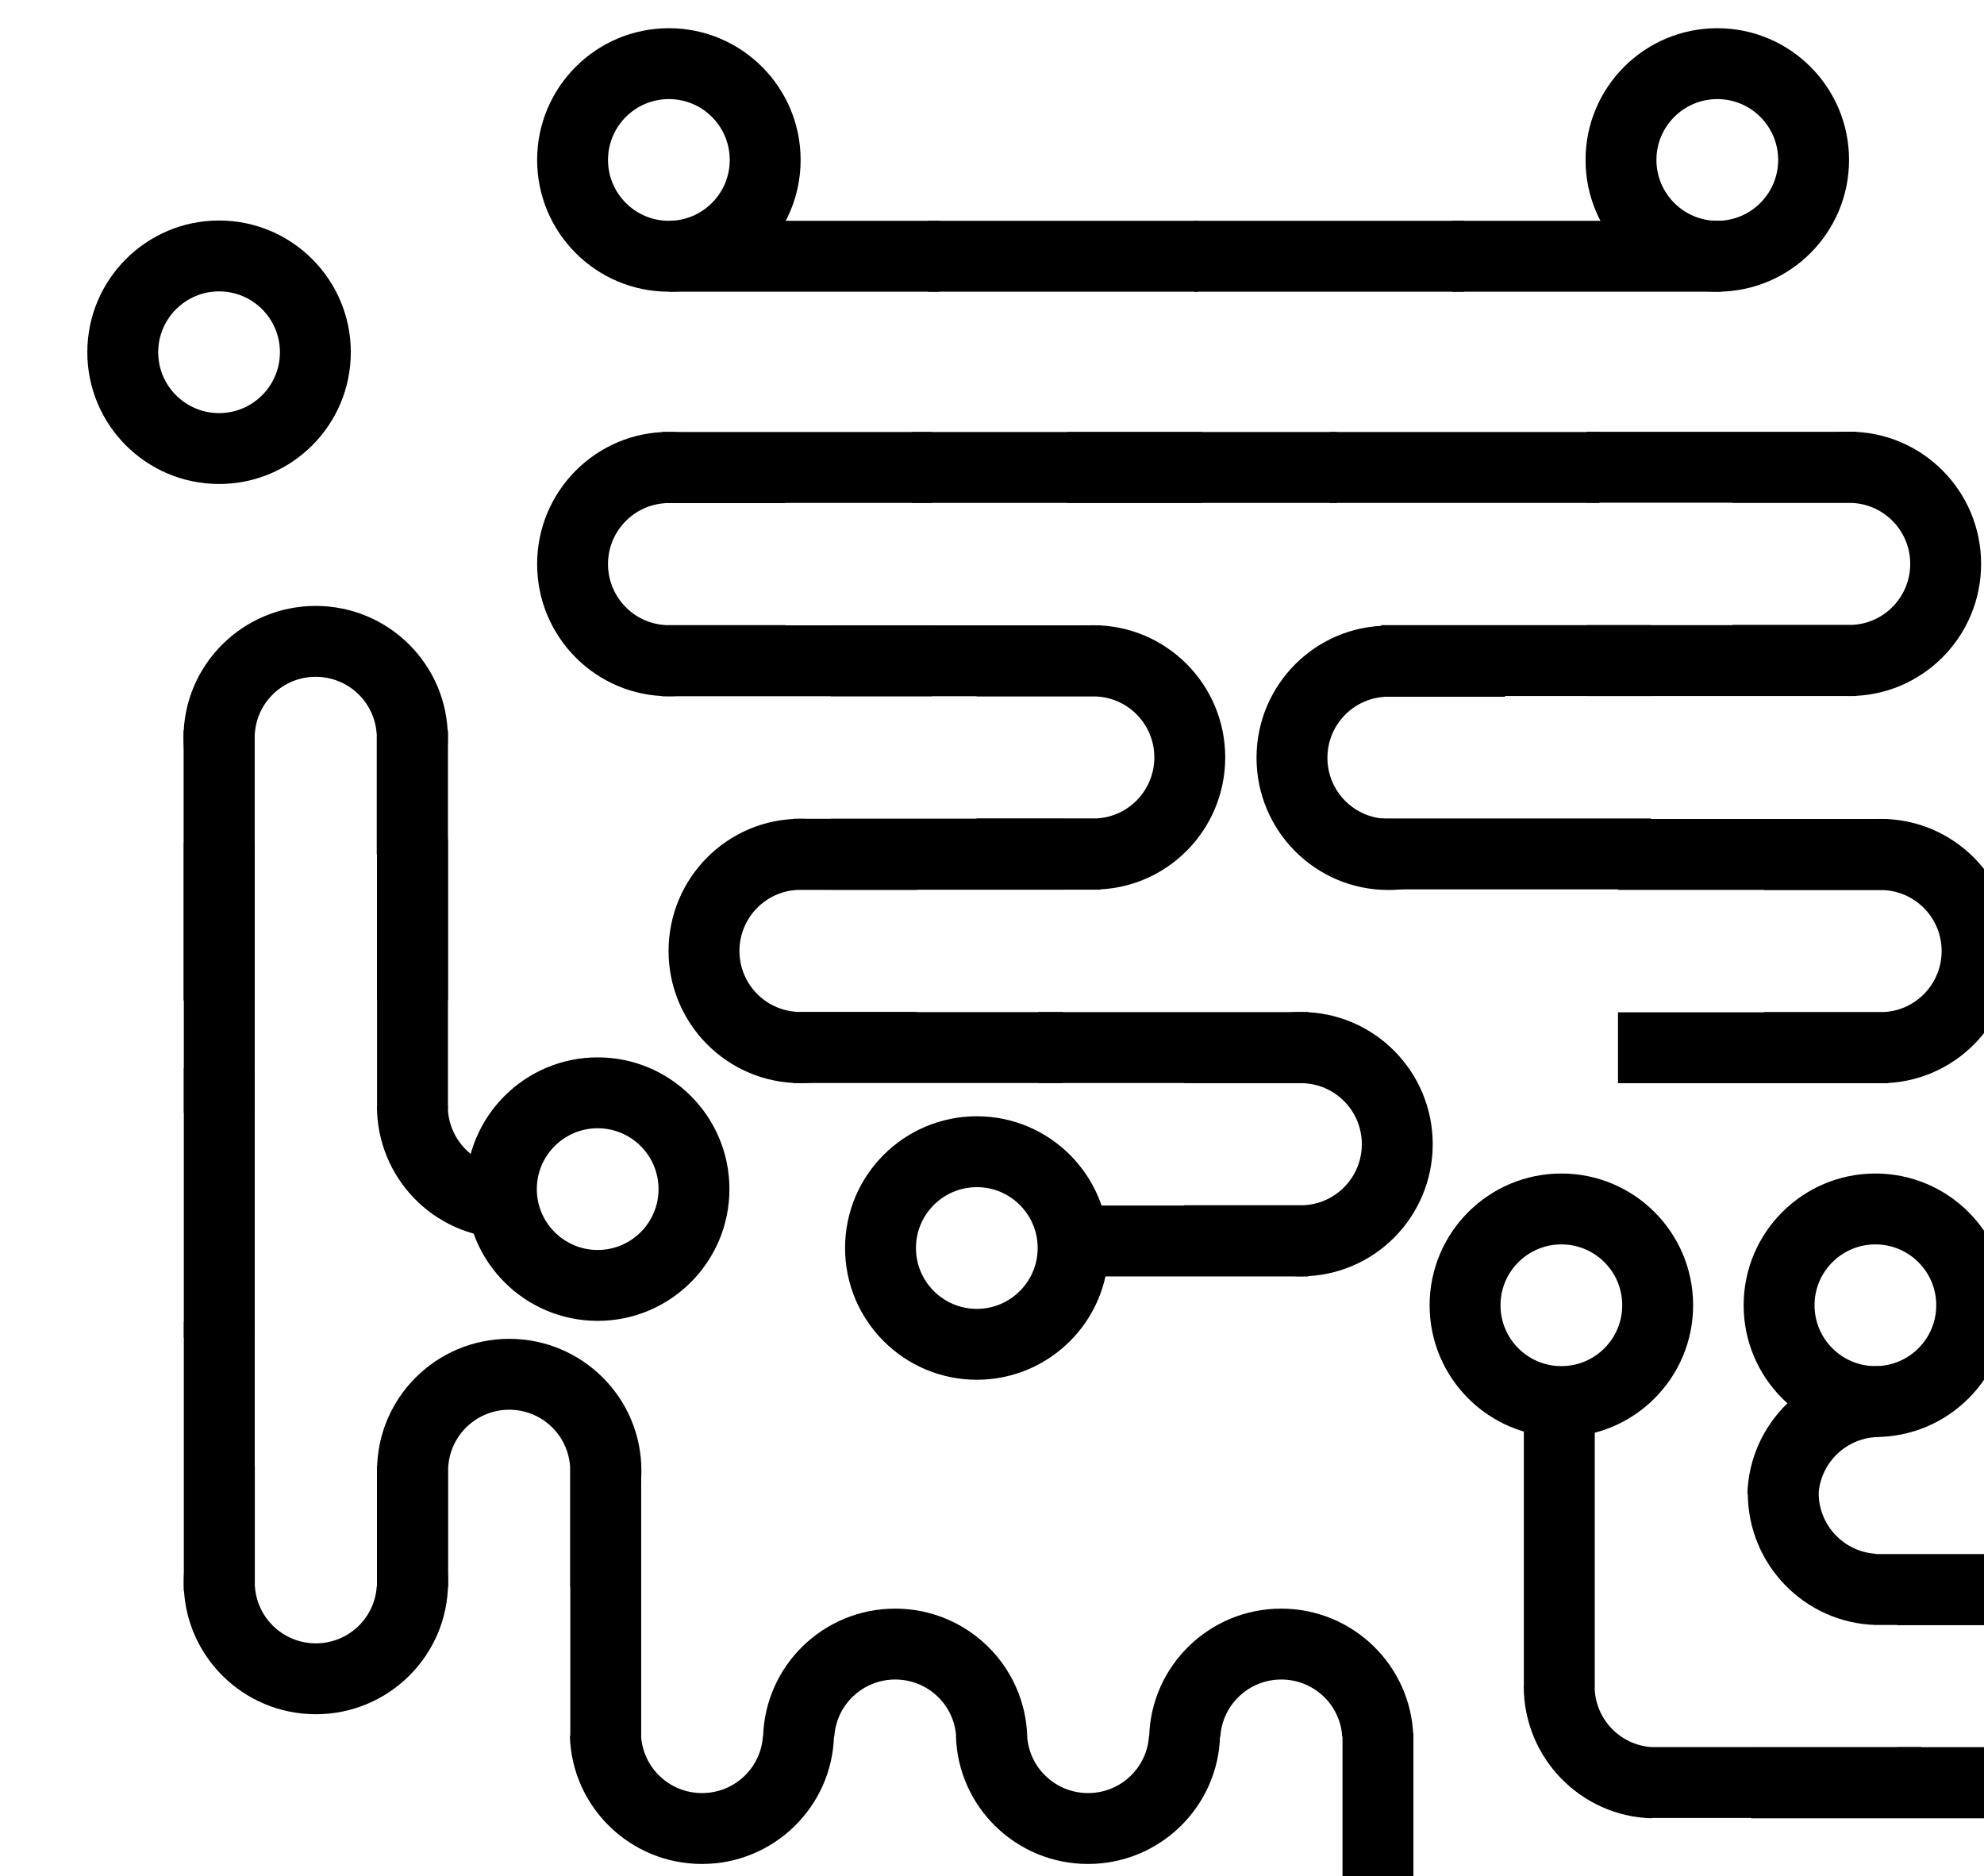
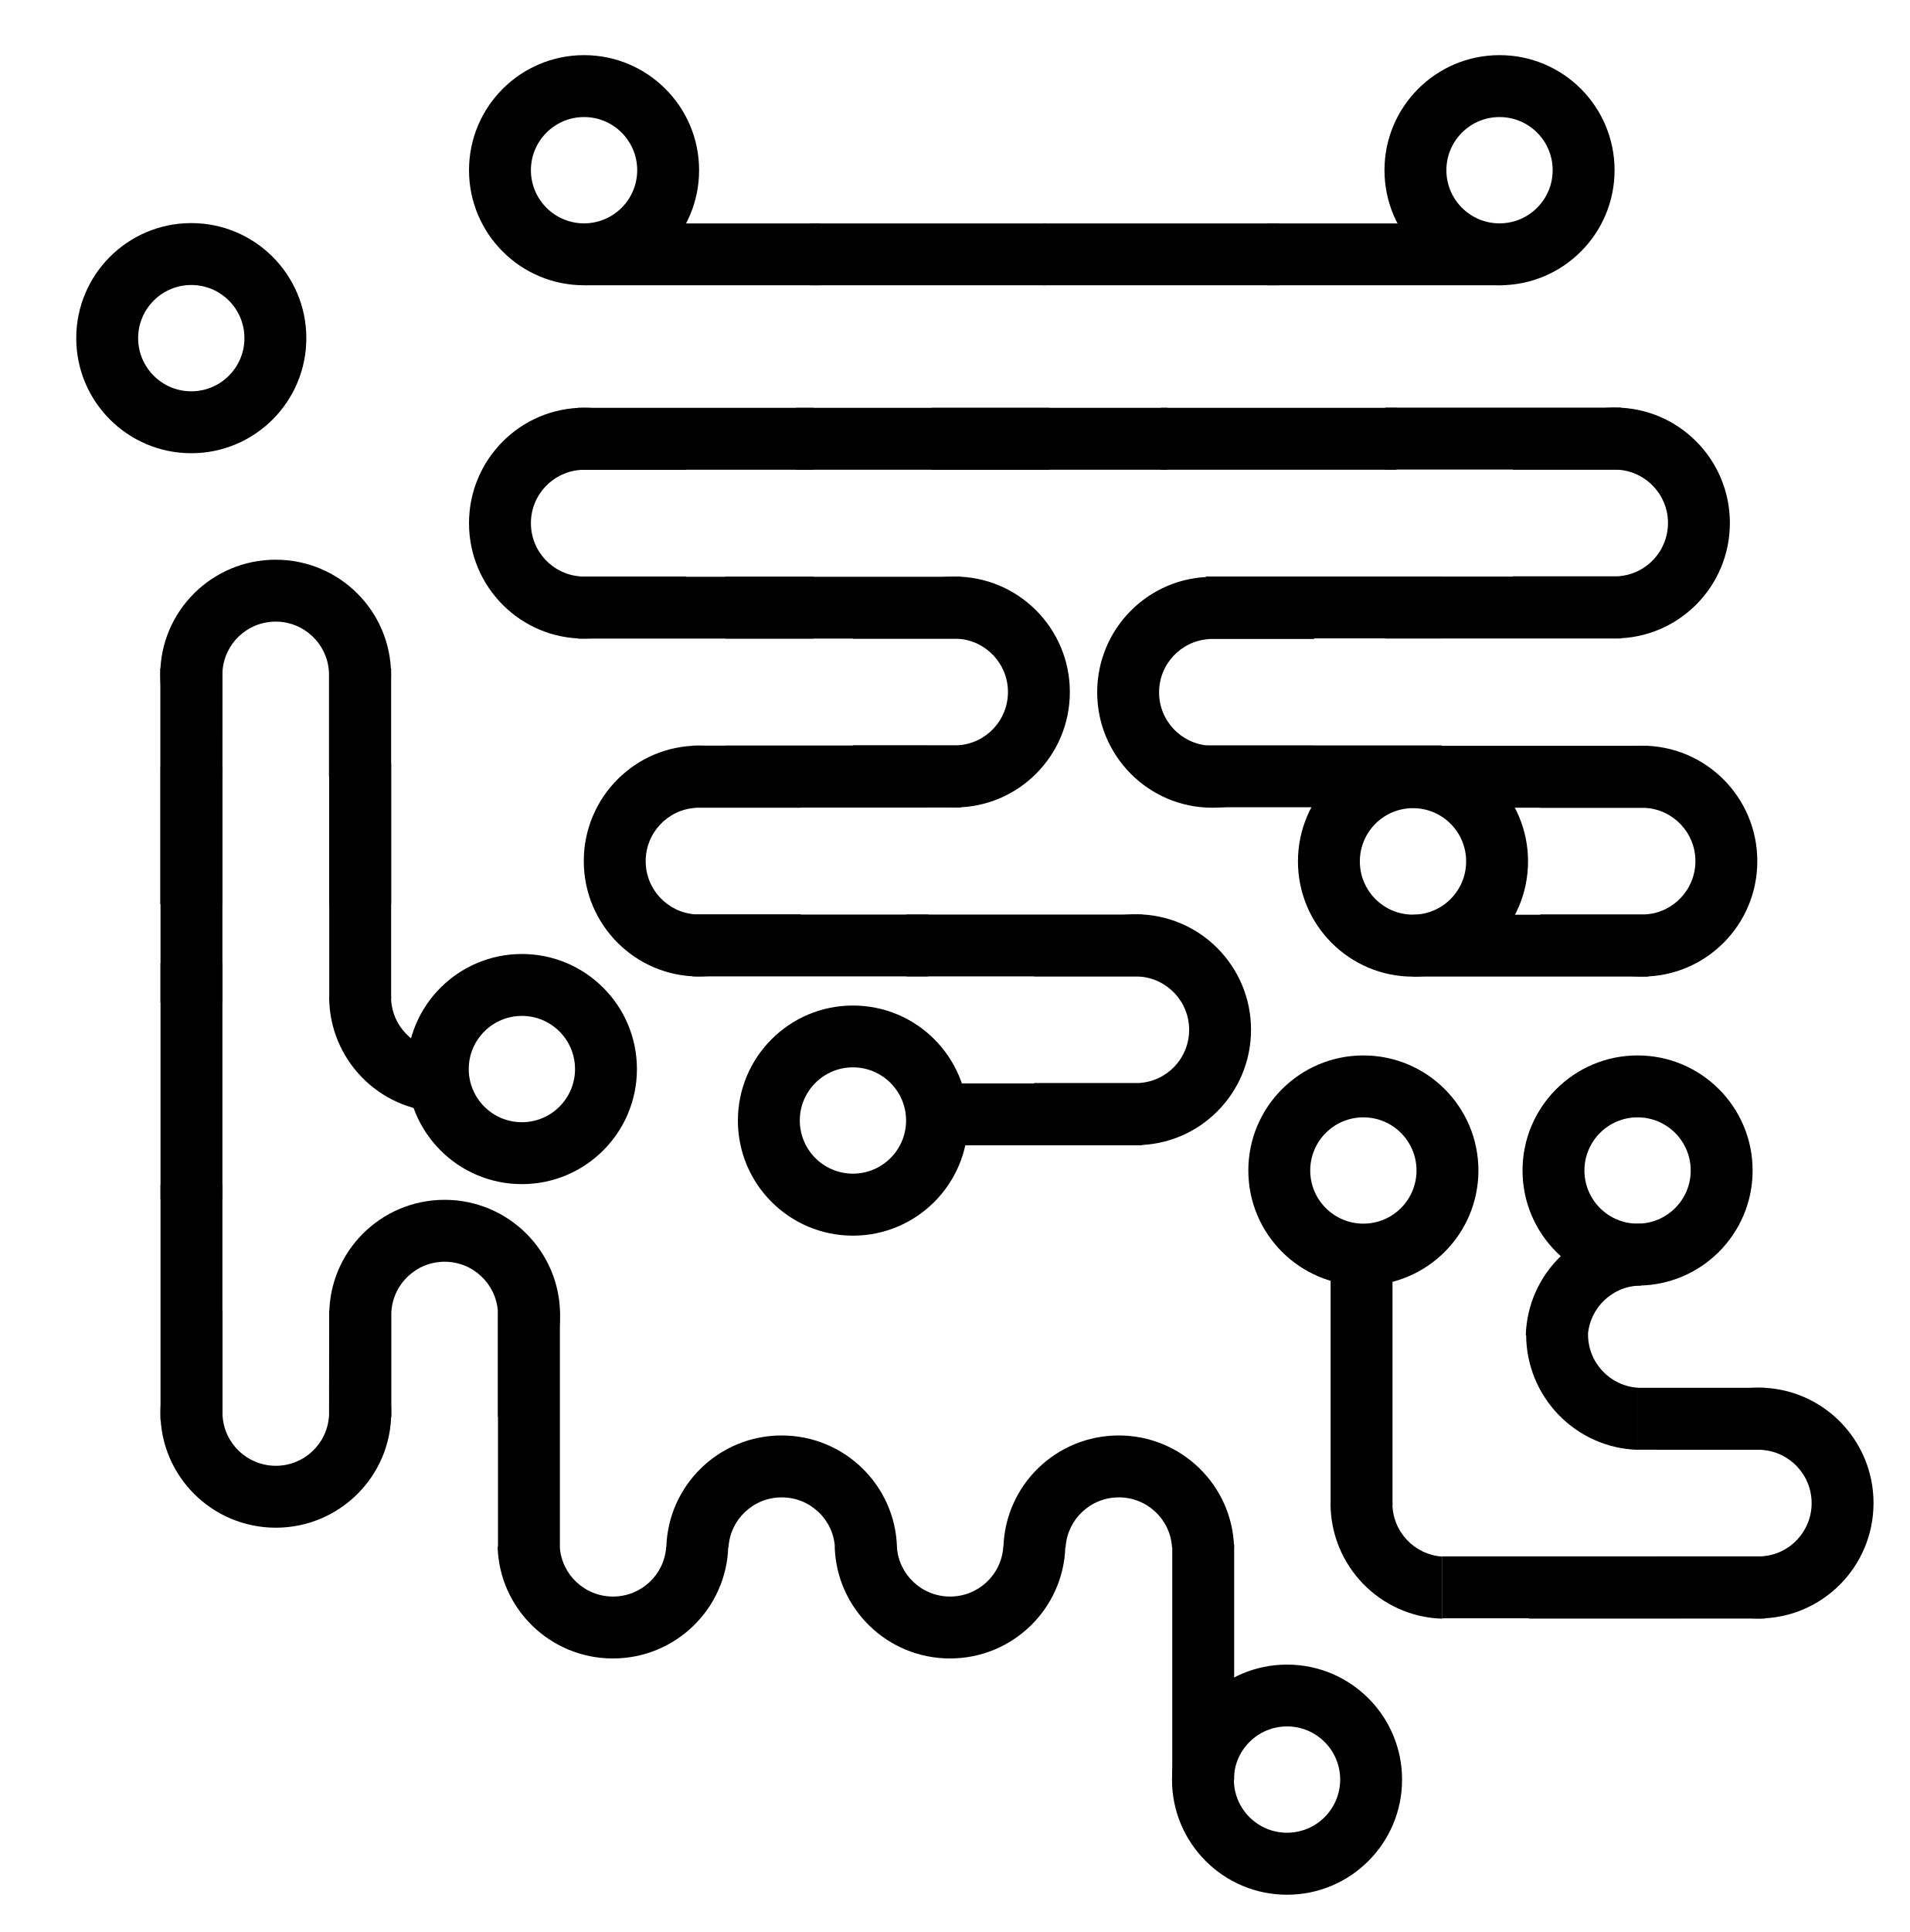
- <svg xmlns="http://www.w3.org/2000/svg" version="1.1" id="Layer_1" x="0px" y="0px" viewBox="0 0 1920 1814.9" style="enable-background:new 0 0 1920 1814.9;" xml:space="preserve">
-   <polyline points="177.9,1278.9 246.5,1278.9 246.5,1540.1 177.9,1540.1 " />
-   <polyline points="177.9,1033.6 246.5,1033.6 246.5,1294.8 177.9,1294.8 " />
-   <polyline points="177.9,815.7 246.5,815.7 246.5,1076.8 177.9,1076.8 " />
-   <path d="M893.3,153.7" />
-   <path d="M774.8,154.8c0,70.4-57.1,127.5-127.5,127.5s-127.5-57.1-127.5-127.5S576.9,27.3,647.3,27.3S774.8,84.4,774.8,154.8z   M647.3,95.9c-32.5,0-58.9,26.4-58.9,58.9s26.4,58.9,58.9,58.9c32.5,0,58.9-26.4,58.9-58.9S679.9,95.9,647.3,95.9z" />
-   <path d="M1789.4,154.8c0,70.4-57.1,127.5-127.5,127.5c-70.4,0-127.5-57.1-127.5-127.5s57.1-127.5,127.5-127.5  C1732.4,27.3,1789.4,84.4,1789.4,154.8z M1661.9,95.9c-32.5,0-58.9,26.4-58.9,58.9s26.4,58.9,58.9,58.9c32.5,0,58.9-26.4,58.9-58.9  S1694.5,95.9,1661.9,95.9z" />
-   <path d="M1638.5,1263.2c0,70.4-57.1,127.5-127.5,127.5c-70.4,0-127.5-57.1-127.5-127.5s57.1-127.5,127.5-127.5  C1581.5,1135.7,1638.5,1192.8,1638.5,1263.2z M1511,1204.3c-32.5,0-58.9,26.4-58.9,58.9s26.4,58.9,58.9,58.9s58.9-26.4,58.9-58.9  S1543.6,1204.3,1511,1204.3z" />
-   <path d="M1072.8,1207.8c0,70.4-57.1,127.5-127.5,127.5s-127.5-57.1-127.5-127.5s57.1-127.5,127.5-127.5S1072.8,1137.4,1072.8,1207.8  z M945.3,1148.9c-32.5,0-58.9,26.4-58.9,58.9s26.4,58.9,58.9,58.9s58.9-26.4,58.9-58.9S977.8,1148.9,945.3,1148.9z" />
-   <path d="M705.9,1150.8c0,70.4-57.1,127.5-127.5,127.5s-127.5-57.1-127.5-127.5s57.1-127.5,127.5-127.5S705.9,1080.4,705.9,1150.8z   M578.4,1091.9c-32.5,0-58.9,26.4-58.9,58.9s26.4,58.9,58.9,58.9s58.9-26.4,58.9-58.9S610.9,1091.9,578.4,1091.9z" />
-   <path d="M1942.4,1263.2c0,70.4-57.1,127.5-127.5,127.5c-70.4,0-127.5-57.1-127.5-127.5s57.1-127.5,127.5-127.5  C1885.3,1135.7,1942.4,1192.8,1942.4,1263.2z M1814.9,1204.3c-32.5,0-58.9,26.4-58.9,58.9s26.4,58.9,58.9,58.9  c32.5,0,58.9-26.4,58.9-58.9S1847.4,1204.3,1814.9,1204.3z" />
-   <path d="M339.5,340.9c0,70.4-57.1,127.5-127.5,127.5S84.5,411.3,84.5,340.9S141.6,213.4,212,213.4S339.5,270.5,339.5,340.9z   M212,282c-32.5,0-58.9,26.4-58.9,58.9s26.4,58.9,58.9,58.9s58.9-26.4,58.9-58.9S244.6,282,212,282z" />
-   <path d="M1551.9,1955.1c0,70.4-57.1,127.5-127.5,127.5c-70.4,0-127.5-57.1-127.5-127.5c0-70.4,57.1-127.5,127.5-127.5  C1494.8,1827.6,1551.9,1884.7,1551.9,1955.1z M1424.4,1896.2c-32.5,0-58.9,26.4-58.9,58.9c0,32.5,26.4,58.9,58.9,58.9  s58.9-26.4,58.9-58.9C1483.3,1922.6,1457,1896.2,1424.4,1896.2z" />
-   <polyline points="647.3,282.3 908.8,282.3 908.8,213.7 647.7,213.7 647.7,282.3 " />
-   <polyline points="898,282.3 1159.5,282.3 1159.5,213.7 898.3,213.7 898.3,282.3 " />
-   <polyline points="1155.5,282.3 1417,282.3 1417,213.7 1155.8,213.7 1155.8,282.3 " />
-   <polyline points="1404.6,282.3 1666.1,282.3 1666.1,213.7 1404.9,213.7 1404.9,282.3 " />
-   <path d="M1006.1,340.9" />
-   <path d="M571.2,656.2" />
-   <polyline points="177.7,706.7 177.7,968.2 246.3,968.2 246.3,707 177.7,707 " />
-   <polyline points="364.9,706.7 364.9,968.2 433.5,968.2 433.5,707 364.9,707 " />
-   <polyline points="364.9,811.8 364.9,1073.3 433.5,1073.3 433.5,812.1 364.9,812.1 " />
-   <path d="M246.5,710.1h0.1c2-30.8,27.6-55.1,58.9-55.1c31.3,0,57,24.3,59,55.1h0.1v116.9c40.9-21.3,68.8-63.9,68.8-113.1  c0-70.4-57.2-127.5-127.9-127.5c-70.6,0-127.9,57.1-127.9,127.5c0,49.2,27.9,91.8,68.8,113.1V710.1z" />
-   <path d="M580,831.1" />
-   <path d="M693.1,880.4" />
-   <polyline points="1336.3,860.7 1597.8,860.7 1597.8,792.1 1336.6,792.1 1336.6,860.7 " />
-   <polyline points="1336.3,673.6 1597.8,673.6 1597.8,605 1336.6,605 1336.6,673.6 " />
-   <path d="M1339.7,792.4v-0.1c-30.8-2-55.1-27.6-55.1-58.9c0-31.3,24.3-57,55.1-59v-0.1h116.9c-21.3-40.9-63.9-68.8-113.1-68.8  c-70.4,0-127.5,57.2-127.5,127.9c0,70.6,57.1,127.9,127.5,127.9c49.2,0,91.8-27.9,113.1-68.8H1339.7z" />
+ <svg xmlns="http://www.w3.org/2000/svg" version="1.1" id="Layer_1" x="0px" y="0px" viewBox="0 0 2116.8 2140.8" style="enable-background:new 0 0 2116.8 2140.8;" xml:space="preserve">
+   <polyline points="177.9,1312.8 246.5,1312.8 246.5,1573.9 177.9,1573.9 " />
+   <polyline points="177.9,1067.5 246.5,1067.5 246.5,1328.6 177.9,1328.6 " />
+   <polyline points="177.9,849.5 246.5,849.5 246.5,1110.6 177.9,1110.6 " />
+   <path d="M893.3,187.5" />
+   <path d="M774.8,188.6c0,70.4-57.1,127.5-127.5,127.5S519.8,259,519.8,188.6S576.9,61.1,647.3,61.1S774.8,118.2,774.8,188.6z   M647.3,129.7c-32.5,0-58.9,26.4-58.9,58.9s26.4,58.9,58.9,58.9s58.9-26.4,58.9-58.9S679.9,129.7,647.3,129.7z" />
+   <path d="M1789.4,188.6c0,70.4-57.1,127.5-127.5,127.5s-127.5-57.1-127.5-127.5s57.1-127.5,127.5-127.5  C1732.4,61.1,1789.4,118.2,1789.4,188.6z M1661.9,129.7c-32.5,0-58.9,26.4-58.9,58.9s26.4,58.9,58.9,58.9s58.9-26.4,58.9-58.9  S1694.5,129.7,1661.9,129.7z" />
+   <path d="M1638.5,1297c0,70.4-57.1,127.5-127.5,127.5s-127.5-57.1-127.5-127.5s57.1-127.5,127.5-127.5  C1581.5,1169.5,1638.5,1226.6,1638.5,1297z M1511,1238.1c-32.5,0-58.9,26.4-58.9,58.9s26.4,58.9,58.9,58.9s58.9-26.4,58.9-58.9  S1543.6,1238.1,1511,1238.1z" />
+   <path d="M1072.8,1241.7c0,70.4-57.1,127.5-127.5,127.5s-127.5-57.1-127.5-127.5s57.1-127.5,127.5-127.5S1072.8,1171.2,1072.8,1241.7  z M945.3,1182.7c-32.5,0-58.9,26.4-58.9,58.9s26.4,58.9,58.9,58.9s58.9-26.4,58.9-58.9S977.8,1182.7,945.3,1182.7z" />
+   <path d="M705.9,1184.6c0,70.4-57.1,127.5-127.5,127.5s-127.5-57.1-127.5-127.5s57.1-127.5,127.5-127.5S705.9,1114.2,705.9,1184.6z   M578.4,1125.7c-32.5,0-58.9,26.4-58.9,58.9s26.4,58.9,58.9,58.9s58.9-26.4,58.9-58.9C637.3,1152.1,610.9,1125.7,578.4,1125.7z" />
+   <path d="M1942.4,1297c0,70.4-57.1,127.5-127.5,127.5s-127.5-57.1-127.5-127.5s57.1-127.5,127.5-127.5S1942.4,1226.6,1942.4,1297z   M1814.9,1238.1c-32.5,0-58.9,26.4-58.9,58.9s26.4,58.9,58.9,58.9s58.9-26.4,58.9-58.9S1847.4,1238.1,1814.9,1238.1z" />
+   <path d="M339.5,374.7c0,70.4-57.1,127.5-127.5,127.5S84.5,445.1,84.5,374.7S141.6,247.2,212,247.2S339.5,304.3,339.5,374.7z   M212,315.8c-32.5,0-58.9,26.4-58.9,58.9s26.4,58.9,58.9,58.9s58.9-26.4,58.9-58.9S244.6,315.8,212,315.8z" />
+   <path d="M1693.5,954.5c0,70.5-57.1,127.7-127.5,127.7s-127.5-57.2-127.5-127.7s57.1-127.7,127.5-127.7  C1636.4,826.8,1693.5,883.9,1693.5,954.5z M1566,895.5c-32.5,0-58.9,26.4-58.9,59s26.4,59,58.9,59s58.9-26.4,58.9-59  S1598.5,895.5,1566,895.5z" />
+   <path d="M1553.9,1972c0,70.4-57.1,127.5-127.5,127.5s-127.5-57.1-127.5-127.5s57.1-127.5,127.5-127.5S1553.9,1901.5,1553.9,1972z   M1426.4,1913c-32.5,0-58.9,26.4-58.9,58.9s26.4,58.9,58.9,58.9s58.9-26.4,58.9-58.9S1459,1913,1426.4,1913z" />
+   <polyline points="647.3,316.1 908.8,316.1 908.8,247.6 647.7,247.6 647.7,316.1 " />
+   <polyline points="898,316.1 1159.5,316.1 1159.5,247.6 898.3,247.6 898.3,316.1 " />
+   <polyline points="1155.5,316.1 1417,316.1 1417,247.6 1155.8,247.6 1155.8,316.1 " />
+   <polyline points="1404.6,316.1 1666.1,316.1 1666.1,247.6 1404.9,247.6 1404.9,316.1 " />
+   <path d="M1006.1,374.7" />
+   <path d="M571.2,690" />
+   <polyline points="177.7,740.5 177.7,1002 246.3,1002 246.3,740.8 177.7,740.8 " />
+   <polyline points="364.9,740.5 364.9,1002 433.5,1002 433.5,740.8 364.9,740.8 " />
+   <polyline points="364.9,845.6 364.9,1107.1 433.5,1107.1 433.5,846 364.9,846 " />
+   <path d="M246.5,743.9h0.1c2-30.8,27.6-55.1,58.9-55.1s57,24.3,59,55.1h0.1v116.9c40.9-21.3,68.8-63.9,68.8-113.1  c0-70.4-57.2-127.5-127.9-127.5c-70.6,0-127.9,57.1-127.9,127.5c0,49.2,27.9,91.8,68.8,113.1L246.5,743.9L246.5,743.9z" />
+   <path d="M580,864.9" />
+   <path d="M693.1,914.2" />
+   <polyline points="1336.3,894.5 1597.8,894.5 1597.8,826 1336.6,826 1336.6,894.5 " />
+   <polyline points="1336.3,707.4 1597.8,707.4 1597.8,638.8 1336.6,638.8 1336.6,707.4 " />
+   <path d="M1339.7,826.2L1339.7,826.2c-30.8-2.1-55.1-27.7-55.1-59c0-31.3,24.3-57,55.1-59V708h116.9c-21.3-40.9-63.9-68.8-113.1-68.8  c-70.4,0-127.5,57.2-127.5,127.9c0,70.6,57.1,127.9,127.5,127.9c49.2,0,91.8-27.9,113.1-68.8L1339.7,826.2L1339.7,826.2z" />
  <g>
-     <polyline points="1827.2,792.6 1565.8,792.6 1565.8,861.2 1826.9,861.2 1826.9,792.6  " />
-     <polyline points="1827.2,979.7 1565.8,979.7 1565.8,1048.3 1826.9,1048.3 1826.9,979.7  " />
-     <path d="M1823.9,861.4v0.1c30.8,2,55.1,27.6,55.1,58.9c0,31.3-24.3,57-55.1,59v0.1H1707c21.3,40.9,63.9,68.8,113.1,68.8   c70.4,0,127.5-57.2,127.5-127.9c0-70.6-57.1-127.9-127.5-127.9c-49.2,0-91.8,27.9-113.1,68.8H1823.9z" />
+     <polyline points="1827.2,826.4 1565.8,826.4 1565.8,895 1826.9,895 1826.9,826.4  " />
+     <polyline points="1827.2,1013.6 1565.8,1013.6 1565.8,1082.1 1826.9,1082.1 1826.9,1013.6  " />
+     <path d="M1823.9,895.2L1823.9,895.2c30.8,2.1,55.1,27.7,55.1,59c0,31.3-24.3,57-55.1,59v0.1H1707c21.3,40.9,63.9,68.8,113.1,68.8   c70.4,0,127.5-57.2,127.5-127.9c0-70.6-57.1-127.9-127.5-127.9c-49.2,0-91.8,27.9-113.1,68.8h116.9V895.2z" />
  </g>
  <g>
-     <polyline points="1956.1,1504 1814.6,1504 1814.6,1572.6 1955.8,1572.6 1955.8,1504  " />
-     <polyline points="1956.1,1691.1 1694.6,1691.1 1694.6,1759.7 1955.8,1759.7 1955.8,1691.1  " />
-     <path d="M1952.7,1572.8v0.1c30.8,2,55.1,27.6,55.1,58.9c0,31.3-24.3,57-55.1,59v0.1h-116.9c21.3,40.9,63.9,68.8,113.1,68.8   c70.4,0,127.5-57.2,127.5-127.9c0-70.6-57.1-127.9-127.5-127.9c-49.2,0-91.8,27.9-113.1,68.8H1952.7z" />
+     <polyline points="1956.1,1537.8 1814.6,1537.8 1814.6,1606.4 1955.8,1606.4 1955.8,1537.8  " />
+     <polyline points="1956.1,1725 1694.6,1725 1694.6,1793.5 1955.8,1793.5 1955.8,1725  " />
+     <path d="M1952.7,1606.6L1952.7,1606.6c30.8,2.1,55.1,27.7,55.1,59s-24.3,57-55.1,58.9v0.1h-116.9c21.3,40.9,63.9,68.8,113.1,68.8   c70.4,0,127.5-57.2,127.5-127.9c0-70.6-57.1-127.9-127.5-127.9c-49.2,0-91.8,27.9-113.1,68.8h116.9V1606.6z" />
  </g>
-   <polyline points="1597.9,1759.4 1859.3,1759.4 1859.3,1690.8 1598.2,1690.8 1598.2,1759.4 " />
-   <polyline points="1543.3,1633.2 1543.3,1371.7 1474.7,1371.7 1474.7,1632.9 1543.3,1632.9 " />
-   <polyline points="1367.8,1938.9 1367.8,1677.4 1299.2,1677.4 1299.2,1938.6 1367.8,1938.6 " />
-   <polyline points="620.5,1680.9 620.5,1419.4 551.9,1419.4 551.9,1680.5 620.5,1680.5 " />
-   <path d="M364.7,1535.3h-0.1c-2,30.8-27.6,55.1-58.9,55.1c-31.3,0-57-24.3-59-55.1h-0.1v-116.9c-40.9,21.3-68.8,63.9-68.8,113.1  c0,70.4,57.2,127.5,127.9,127.5c70.6,0,127.9-57.1,127.9-127.5c0-49.2-27.9-91.8-68.8-113.1V1535.3z" />
-   <path d="M807.3,1680.7v-0.2h0.1c2-30.8,27.6-55.1,59-55.1c31.3,0,57,24.3,58.9,55.1h0.1v0.2h68.7c-1.9-68.7-58.4-123.9-127.8-123.9  c-69.4,0-125.9,55.1-127.8,123.9H807.3z" />
-   <path d="M620.3,1680v0.2h0.1c2,30.8,27.6,55.1,59,55.1c31.3,0,57-24.3,58.9-55.1h0.1v-0.2h68.7c-1.9,68.7-58.4,123.9-127.8,123.9  c-69.4,0-125.9-55.1-127.8-123.9H620.3z" />
-   <path d="M1180.9,1680.7v-0.2h0.1c2-30.8,27.6-55.1,59-55.1c31.3,0,57,24.3,58.9,55.1h0.1v0.2h68.7c-1.9-68.7-58.4-123.9-127.8-123.9  c-69.4,0-125.9,55.1-127.8,123.9H1180.9z" />
-   <path d="M993.9,1680v0.2h0.1c2,30.8,27.6,55.1,59,55.1c31.3,0,57-24.3,58.9-55.1h0.1v-0.2h68.7c-1.9,68.7-58.4,123.9-127.8,123.9  c-69.4,0-125.9-55.1-127.8-123.9H993.9z" />
-   <path d="M551.8,1419.4h-0.1c-2-30.8-27.6-55.1-58.9-55.1c-31.3,0-57,24.3-59,55.1h-0.1v116.9c-40.9-21.3-68.8-63.9-68.8-113.1  c0-70.4,57.2-127.5,127.9-127.5c70.6,0,127.9,57.1,127.9,127.5c0,49.2-27.9,91.8-68.8,113.1V1419.4z" />
-   <polyline points="901.6,486.7 1163.1,486.7 1163.1,418.1 882.5,418.1 882.5,486.7 " />
-   <polyline points="1032.4,486.7 1293.9,486.7 1293.9,418.1 1032.7,418.1 1032.7,486.7 " />
-   <polyline points="1286.2,486.7 1547.7,486.7 1547.7,418.1 1286.6,418.1 1286.6,486.7 " />
+   <polyline points="1597.9,1793.2 1859.3,1793.2 1859.3,1724.6 1598.2,1724.6 1598.2,1793.2 " />
+   <polyline points="1543.3,1668 1543.3,1406.5 1474.7,1406.5 1474.7,1667.7 1543.3,1667.7 " />
+   <polyline points="1367.8,1972.7 1367.8,1711.2 1299.2,1711.2 1299.2,1972.4 1367.8,1972.4 " />
+   <polyline points="620.5,1714.7 620.5,1453.2 551.9,1453.2 551.9,1714.3 620.5,1714.3 " />
+   <path d="M364.7,1569.1h-0.1c-2,30.8-27.6,55.1-58.9,55.1s-57-24.3-59-55.1h-0.1v-116.9c-40.9,21.3-68.8,63.9-68.8,113.1  c0,70.4,57.2,127.5,127.9,127.5c70.6,0,127.9-57.1,127.9-127.5c0-49.2-27.9-91.8-68.8-113.1L364.7,1569.1L364.7,1569.1z" />
+   <path d="M807.3,1714.5v-0.2h0.1c2-30.8,27.6-55.1,59-55.1c31.3,0,57,24.3,58.9,55.1h0.1v0.2h68.7c-1.9-68.7-58.4-123.9-127.8-123.9  s-125.9,55.1-127.8,123.9H807.3z" />
+   <path d="M620.3,1713.8v0.2h0.1c2,30.8,27.6,55.1,59,55.1c31.3,0,57-24.3,58.9-55.1h0.1v-0.2h68.7c-1.9,68.7-58.4,123.9-127.8,123.9  s-125.9-55.1-127.8-123.9H620.3z" />
+   <path d="M1180.9,1714.5v-0.2h0.1c2-30.8,27.6-55.1,59-55.1c31.3,0,57,24.3,58.9,55.1h0.1v0.2h68.7c-1.9-68.7-58.4-123.9-127.8-123.9  s-125.9,55.1-127.8,123.9H1180.9z" />
+   <path d="M993.9,1713.8v0.2h0.1c2,30.8,27.6,55.1,59,55.1c31.3,0,57-24.3,58.9-55.1h0.1v-0.2h68.7c-1.9,68.7-58.4,123.9-127.8,123.9  s-125.9-55.1-127.8-123.9H993.9z" />
+   <path d="M551.8,1453.2L551.8,1453.2c-2.1-30.8-27.7-55.1-59-55.1s-57,24.3-59,55.1h-0.1v116.9c-40.9-21.3-68.8-63.9-68.8-113.1  c0-70.4,57.2-127.5,127.9-127.5c70.6,0,127.9,57.1,127.9,127.5c0,49.2-27.9,91.8-68.8,113.1v-116.9H551.8z" />
+   <polyline points="901.6,520.5 1163.1,520.5 1163.1,451.9 882.5,451.9 882.5,520.5 " />
+   <polyline points="1032.4,520.5 1293.9,520.5 1293.9,451.9 1032.7,451.9 1032.7,520.5 " />
+   <polyline points="1286.2,520.5 1547.7,520.5 1547.7,451.9 1286.6,451.9 1286.6,520.5 " />
  <g>
-     <polyline points="1796.8,417.9 1535.4,417.9 1535.4,486.5 1796.5,486.5 1796.5,417.9  " />
-     <polyline points="1796.8,605 1535.4,605 1535.4,673.6 1796.5,673.6 1796.5,605  " />
-     <path d="M1793.5,486.7v0.1c30.8,2,55.1,27.6,55.1,58.9c0,31.3-24.3,57-55.1,59v0.1h-116.9c21.3,40.9,63.9,68.8,113.1,68.8   c70.4,0,127.5-57.2,127.5-127.9c0-70.6-57.1-127.9-127.5-127.9c-49.2,0-91.8,27.9-113.1,68.8H1793.5z" />
+     <polyline points="1796.8,451.7 1535.4,451.7 1535.4,520.3 1796.5,520.3 1796.5,451.7  " />
+     <polyline points="1796.8,638.9 1535.4,638.9 1535.4,707.5 1796.5,707.5 1796.5,638.9  " />
+     <path d="M1793.5,520.5L1793.5,520.5c30.8,2.1,55.1,27.7,55.1,59c0,31.3-24.3,57-55.1,59v0.1h-116.9c21.3,40.9,63.9,68.8,113.1,68.8   c70.4,0,127.5-57.2,127.5-127.9c0-70.6-57.1-127.9-127.5-127.9c-49.2,0-91.8,27.9-113.1,68.8h116.9V520.5z" />
  </g>
-   <polyline points="767.3,1048.1 1028.8,1048.1 1028.8,979.5 767.6,979.5 767.6,1048.1 " />
-   <polyline points="767.3,861 1028.8,861 1028.8,792.4 767.6,792.4 767.6,861 " />
-   <path d="M770.7,979.3v-0.1c-30.8-2-55.1-27.6-55.1-58.9c0-31.3,24.3-57,55.1-59v-0.1h116.9c-21.3-40.9-63.9-68.8-113.1-68.8  c-70.4,0-127.5,57.2-127.5,127.9c0,70.6,57.1,127.9,127.5,127.9c49.2,0,91.8-27.9,113.1-68.8H770.7z" />
+   <polyline points="767.3,1081.9 1028.8,1081.9 1028.8,1013.4 767.6,1013.4 767.6,1081.9 " />
+   <polyline points="767.3,894.8 1028.8,894.8 1028.8,826.2 767.6,826.2 767.6,894.8 " />
+   <path d="M770.7,1013.2L770.7,1013.2c-30.8-2.1-55.1-27.7-55.1-59c0-31.3,24.3-57,55.1-59V895h116.9c-21.3-40.9-63.9-68.8-113.1-68.8  c-70.4,0-127.5,57.2-127.5,127.9c0,70.6,57.1,127.9,127.5,127.9c49.2,0,91.8-27.9,113.1-68.8H770.7z" />
  <g>
-     <polyline points="1266.2,979.5 1004.7,979.5 1004.7,1048.1 1265.9,1048.1 1265.9,979.5  " />
-     <polyline points="1266.2,1166.7 1004.7,1166.7 1004.7,1235.3 1265.9,1235.3 1265.9,1166.7  " />
-     <path d="M1262.8,1048.3v0.1c30.8,2,55.1,27.6,55.1,58.9c0,31.3-24.3,57-55.1,59v0.1h-116.9c21.3,40.9,63.9,68.8,113.1,68.8   c70.4,0,127.5-57.2,127.5-127.9c0-70.6-57.1-127.9-127.5-127.9c-49.2,0-91.8,27.9-113.1,68.8H1262.8z" />
+     <polyline points="1266.2,1013.4 1004.7,1013.4 1004.7,1081.9 1265.9,1081.9 1265.9,1013.4  " />
+     <polyline points="1266.2,1200.5 1004.7,1200.5 1004.7,1269.1 1265.9,1269.1 1265.9,1200.5  " />
+     <path d="M1262.8,1082.1L1262.8,1082.1c30.8,2.1,55.1,27.7,55.1,59s-24.3,57-55.1,58.9v0.1h-116.9c21.3,40.9,63.9,68.8,113.1,68.8   c70.4,0,127.5-57.2,127.5-127.9c0-70.6-57.1-127.9-127.5-127.9c-49.2,0-91.8,27.9-113.1,68.8h116.9V1082.1z" />
  </g>
  <g>
-     <polyline points="1065.3,605.2 803.9,605.2 803.9,673.8 1065,673.8 1065,605.2  " />
-     <polyline points="1065.3,792.4 803.9,792.4 803.9,861 1065,861 1065,792.4  " />
-     <path d="M1062,674v0.1c30.8,2,55.1,27.6,55.1,58.9c0,31.3-24.3,57-55.1,59v0.1H945.1c21.3,40.9,63.9,68.8,113.1,68.8   c70.4,0,127.5-57.2,127.5-127.9c0-70.6-57.1-127.9-127.5-127.9c-49.2,0-91.8,27.9-113.1,68.8H1062z" />
+     <polyline points="1065.3,639.1 803.9,639.1 803.9,707.6 1065,707.6 1065,639.1  " />
+     <polyline points="1065.3,826.2 803.9,826.2 803.9,894.8 1065,894.8 1065,826.2  " />
+     <path d="M1062,707.8L1062,707.8c30.8,2.1,55.1,27.7,55.1,59c0,31.3-24.3,57-55.1,59v0.1H945.1c21.3,40.9,63.9,68.8,113.1,68.8   c70.4,0,127.5-57.2,127.5-127.9c0-70.6-57.1-127.9-127.5-127.9c-49.2,0-91.8,27.9-113.1,68.8H1062V707.8z" />
  </g>
  <g>
-     <polyline points="640.1,418.1 901.6,418.1 901.6,486.7 640.5,486.7 640.5,418.1  " />
-     <polyline points="640.1,605.2 901.6,605.2 901.6,673.8 640.5,673.8 640.5,605.2  " />
-     <path d="M643.5,486.9v0.1c-30.8,2-55.1,27.6-55.1,58.9c0,31.3,24.3,57,55.1,59v0.1h116.9c-21.3,40.9-63.9,68.8-113.1,68.8   c-70.4,0-127.5-57.2-127.5-127.9c0-70.6,57.1-127.9,127.5-127.9c49.2,0,91.8,27.9,113.1,68.8H643.5z" />
+     <polyline points="640.1,451.9 901.6,451.9 901.6,520.5 640.5,520.5 640.5,451.9  " />
+     <polyline points="640.1,639.1 901.6,639.1 901.6,707.6 640.5,707.6 640.5,639.1  " />
+     <path d="M643.5,520.7L643.5,520.7c-30.8,2.1-55.1,27.7-55.1,59c0,31.3,24.3,57,55.1,59v0.1h116.9c-21.3,40.9-63.9,68.8-113.1,68.8   c-70.4,0-127.5-57.2-127.5-127.9c0-70.6,57.1-127.9,127.5-127.9c49.2,0,91.8,27.9,113.1,68.8H643.5V520.7z" />
  </g>
-   <path d="M1598.3,1690.9v-0.1c-30.8-2-55.1-27.6-55.1-58.9h-68.6c0,69.3,55,125.8,123.7,127.8V1690.9z" />
-   <path d="M488.5,1129.6v-0.1c-30.8-2-55.1-27.6-55.1-58.9h-68.6c0,69.3,55,125.8,123.7,127.8V1129.6z" />
-   <path d="M1815.1,1503.8v-0.1c-30.8-2-55.1-27.6-55.1-58.9h-68.6c0,69.3,55,125.8,123.7,127.8V1503.8z" />
-   <path d="M1759.8,1445.8h0.1c2-30.8,27.6-55.1,58.9-55.1v-68.6c-69.3,0-125.8,55-127.8,123.7H1759.8z" />
+   <path d="M1598.3,1724.8L1598.3,1724.8c-30.8-2.1-55.1-27.7-55.1-59h-68.6c0,69.3,55,125.8,123.7,127.8V1724.8z" />
+   <path d="M488.5,1163.4L488.5,1163.4c-30.8-2.1-55.1-27.7-55.1-59h-68.6c0,69.3,55,125.8,123.7,127.8V1163.4z" />
+   <path d="M1815.1,1537.7L1815.1,1537.7c-30.8-2.1-55.1-27.7-55.1-59h-68.6c0,69.3,55,125.8,123.7,127.8V1537.7z" />
+   <path d="M1759.8,1479.6L1759.8,1479.6c2.1-30.8,27.7-55.1,59-55.1v-68.6c-69.3,0-125.8,55-127.8,123.7H1759.8z" />
</svg>
